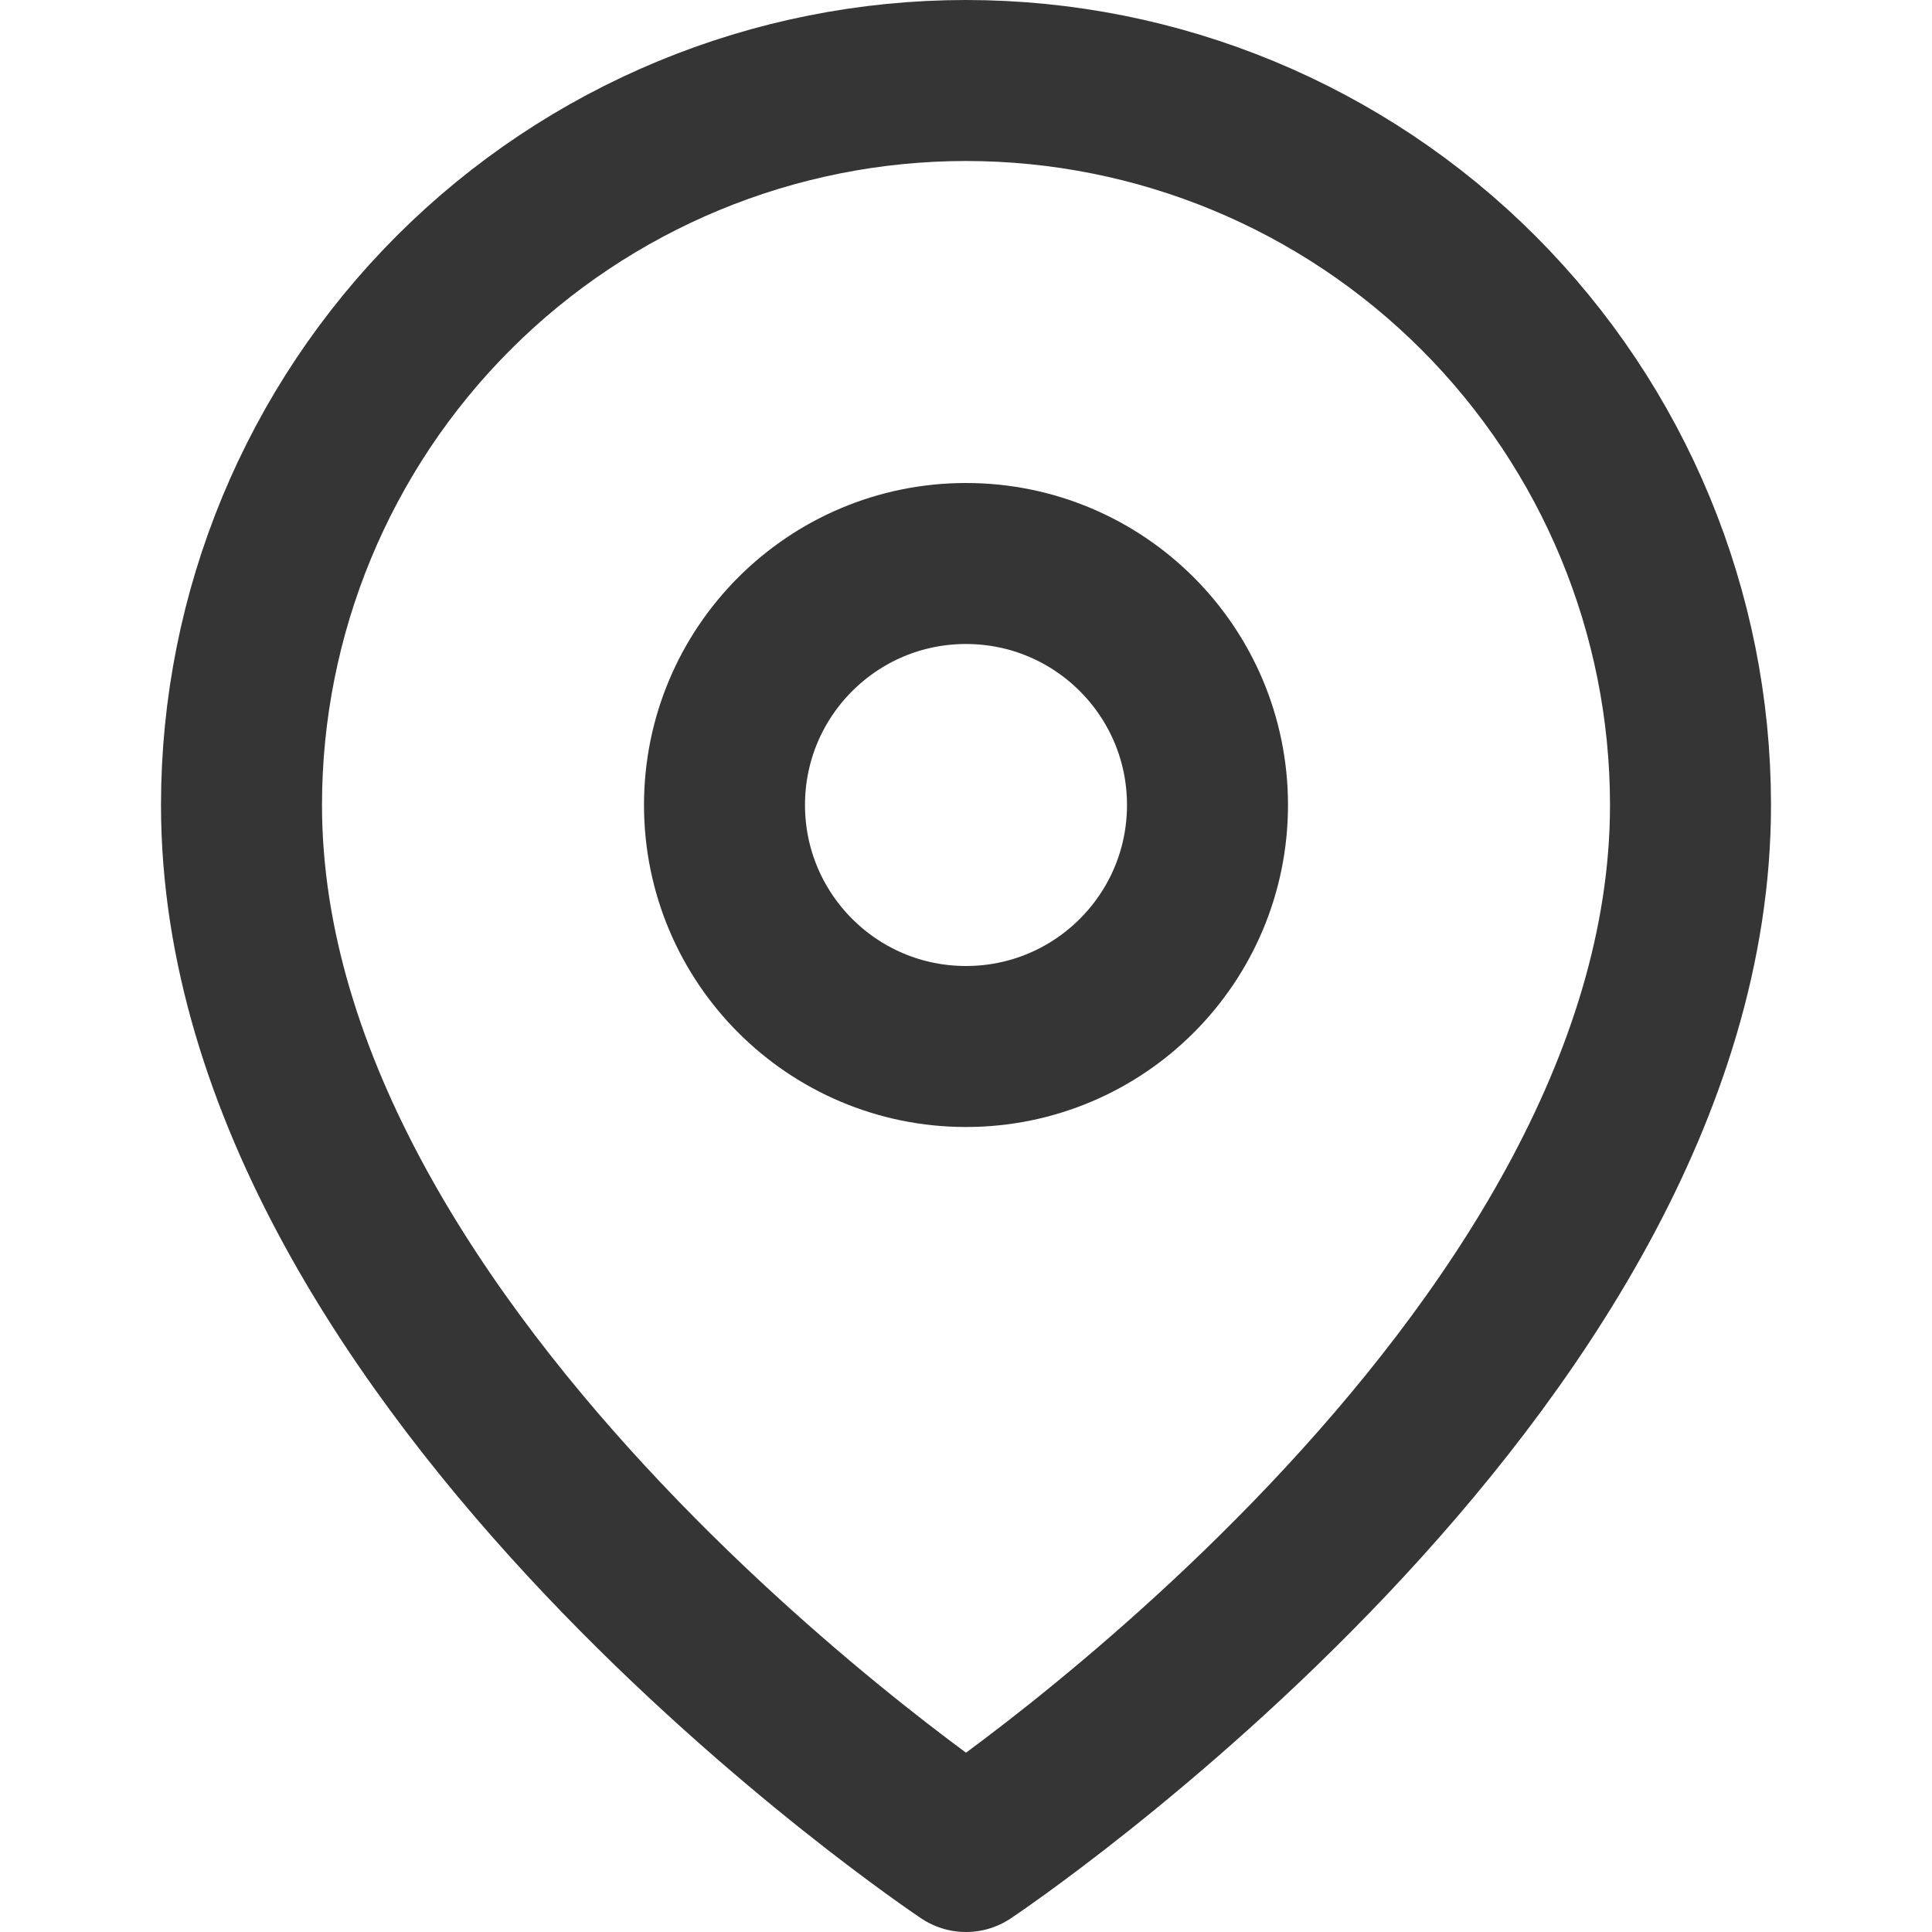
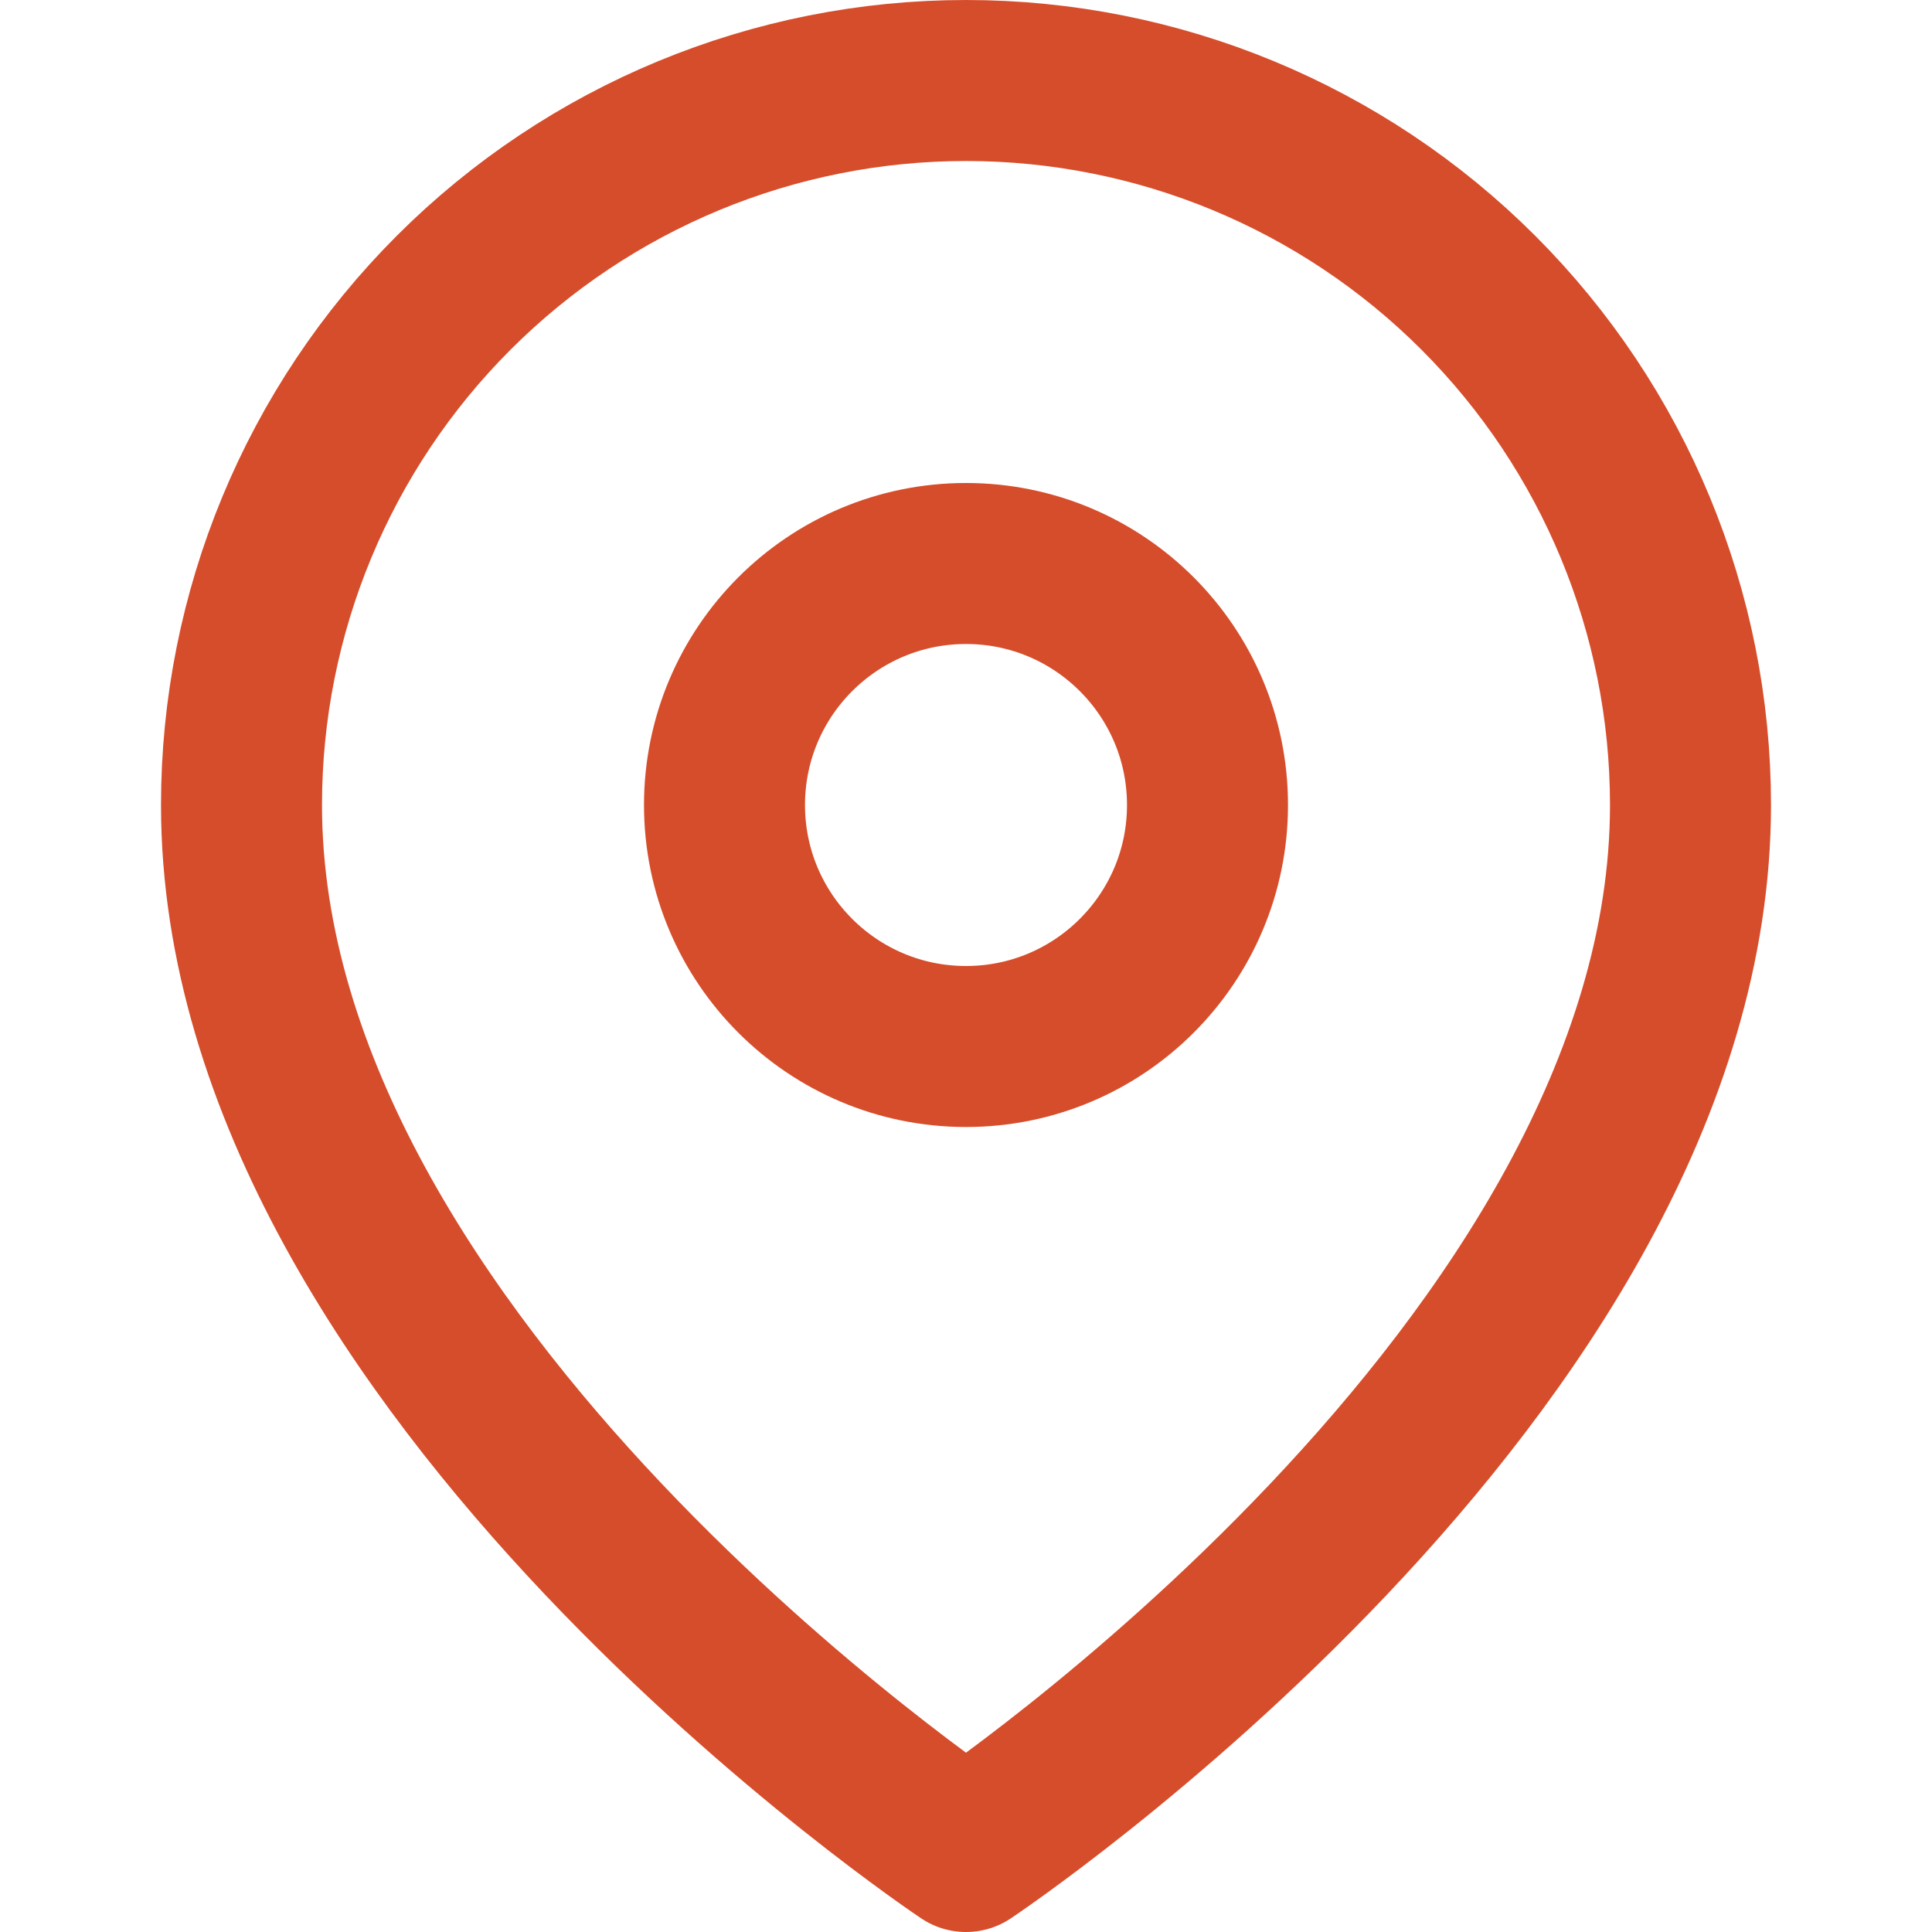
<svg xmlns="http://www.w3.org/2000/svg" width="24" height="24" viewBox="0 0 24 24" fill="none">
  <g id="icon map-pin">
    <g id="Icon">
-       <path d="M21 10C21 17 12 23 12 23C12 23 3 17 3 10C3 7.613 3.948 5.324 5.636 3.636C7.324 1.948 9.613 1 12 1C14.387 1 16.676 1.948 18.364 3.636C20.052 5.324 21 7.613 21 10Z" stroke="#353535" stroke-width="2" stroke-linecap="round" stroke-linejoin="round" />
-       <path d="M12 13C13.657 13 15 11.657 15 10C15 8.343 13.657 7 12 7C10.343 7 9 8.343 9 10C9 11.657 10.343 13 12 13Z" stroke="#353535" stroke-width="2" stroke-linecap="round" stroke-linejoin="round" />
+       <path d="M21 10C21 17 12 23 12 23C12 23 3 17 3 10C3 7.613 3.948 5.324 5.636 3.636C7.324 1.948 9.613 1 12 1C14.387 1 16.676 1.948 18.364 3.636C20.052 5.324 21 7.613 21 10Z" stroke="#d64d2b" stroke-width="2" stroke-linecap="round" stroke-linejoin="round" />
+       <path d="M12 13C13.657 13 15 11.657 15 10C15 8.343 13.657 7 12 7C10.343 7 9 8.343 9 10C9 11.657 10.343 13 12 13Z" stroke="#d64d2b" stroke-width="2" stroke-linecap="round" stroke-linejoin="round" />
    </g>
  </g>
</svg>
